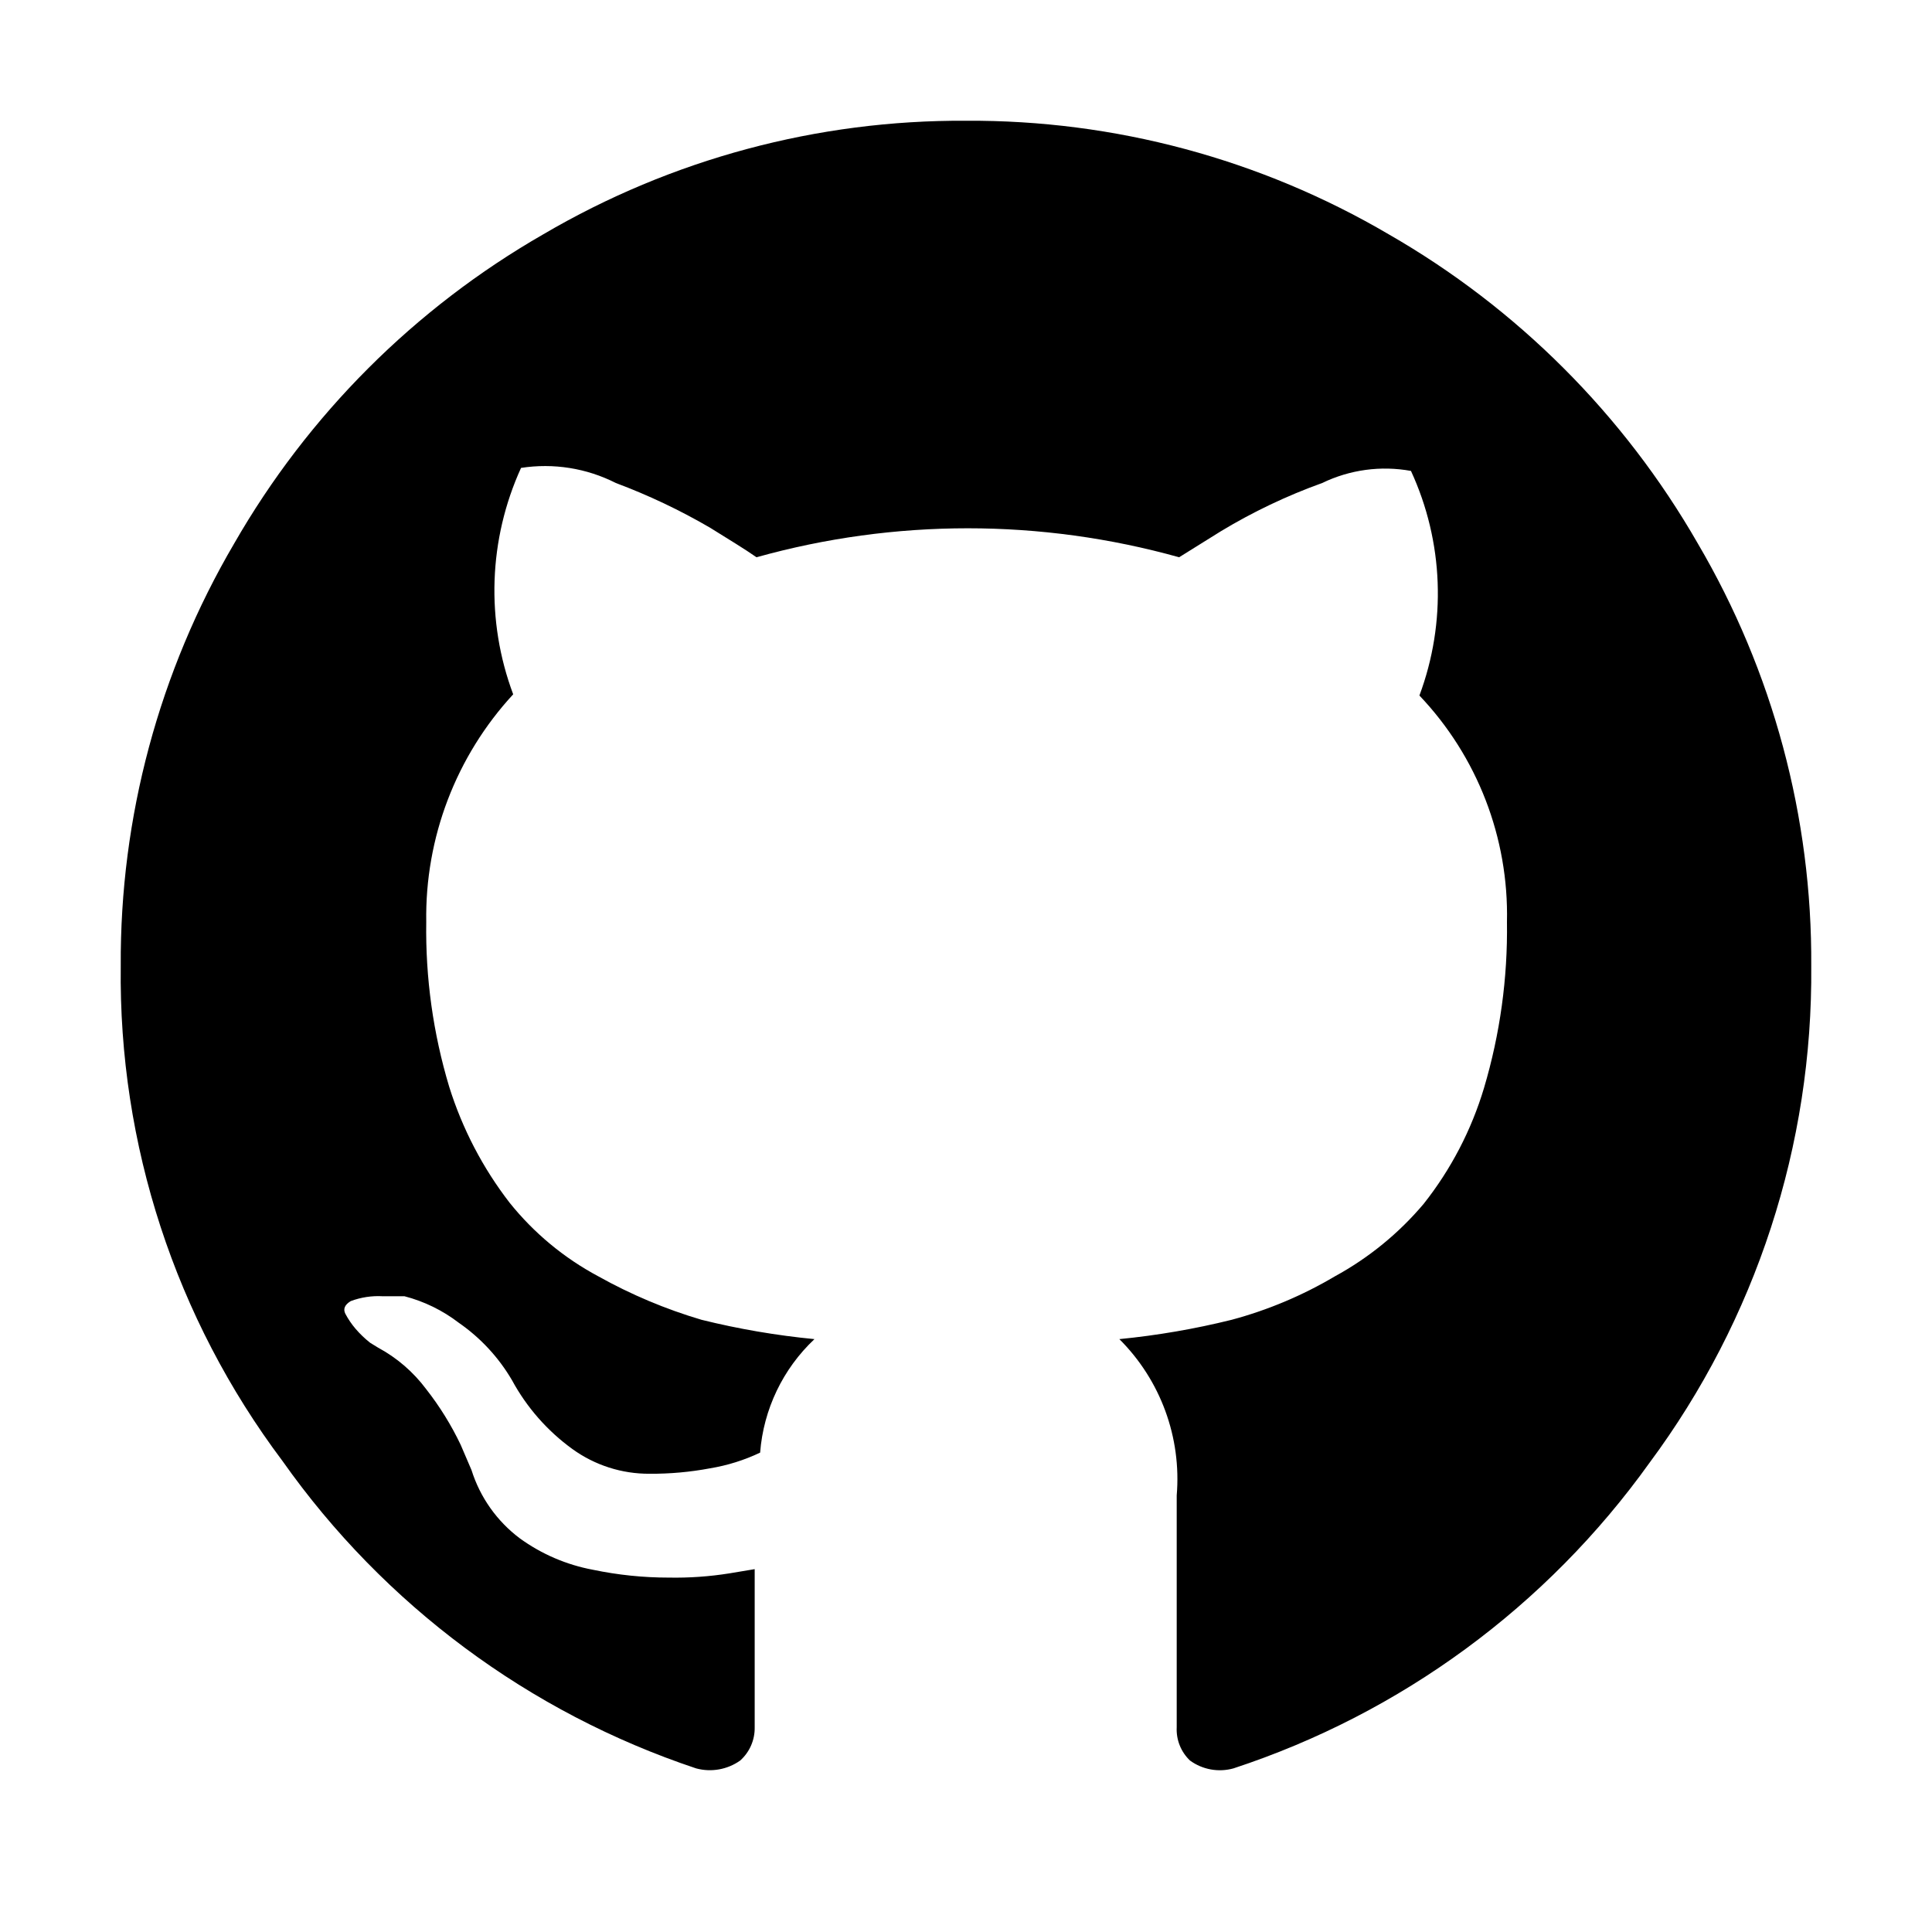
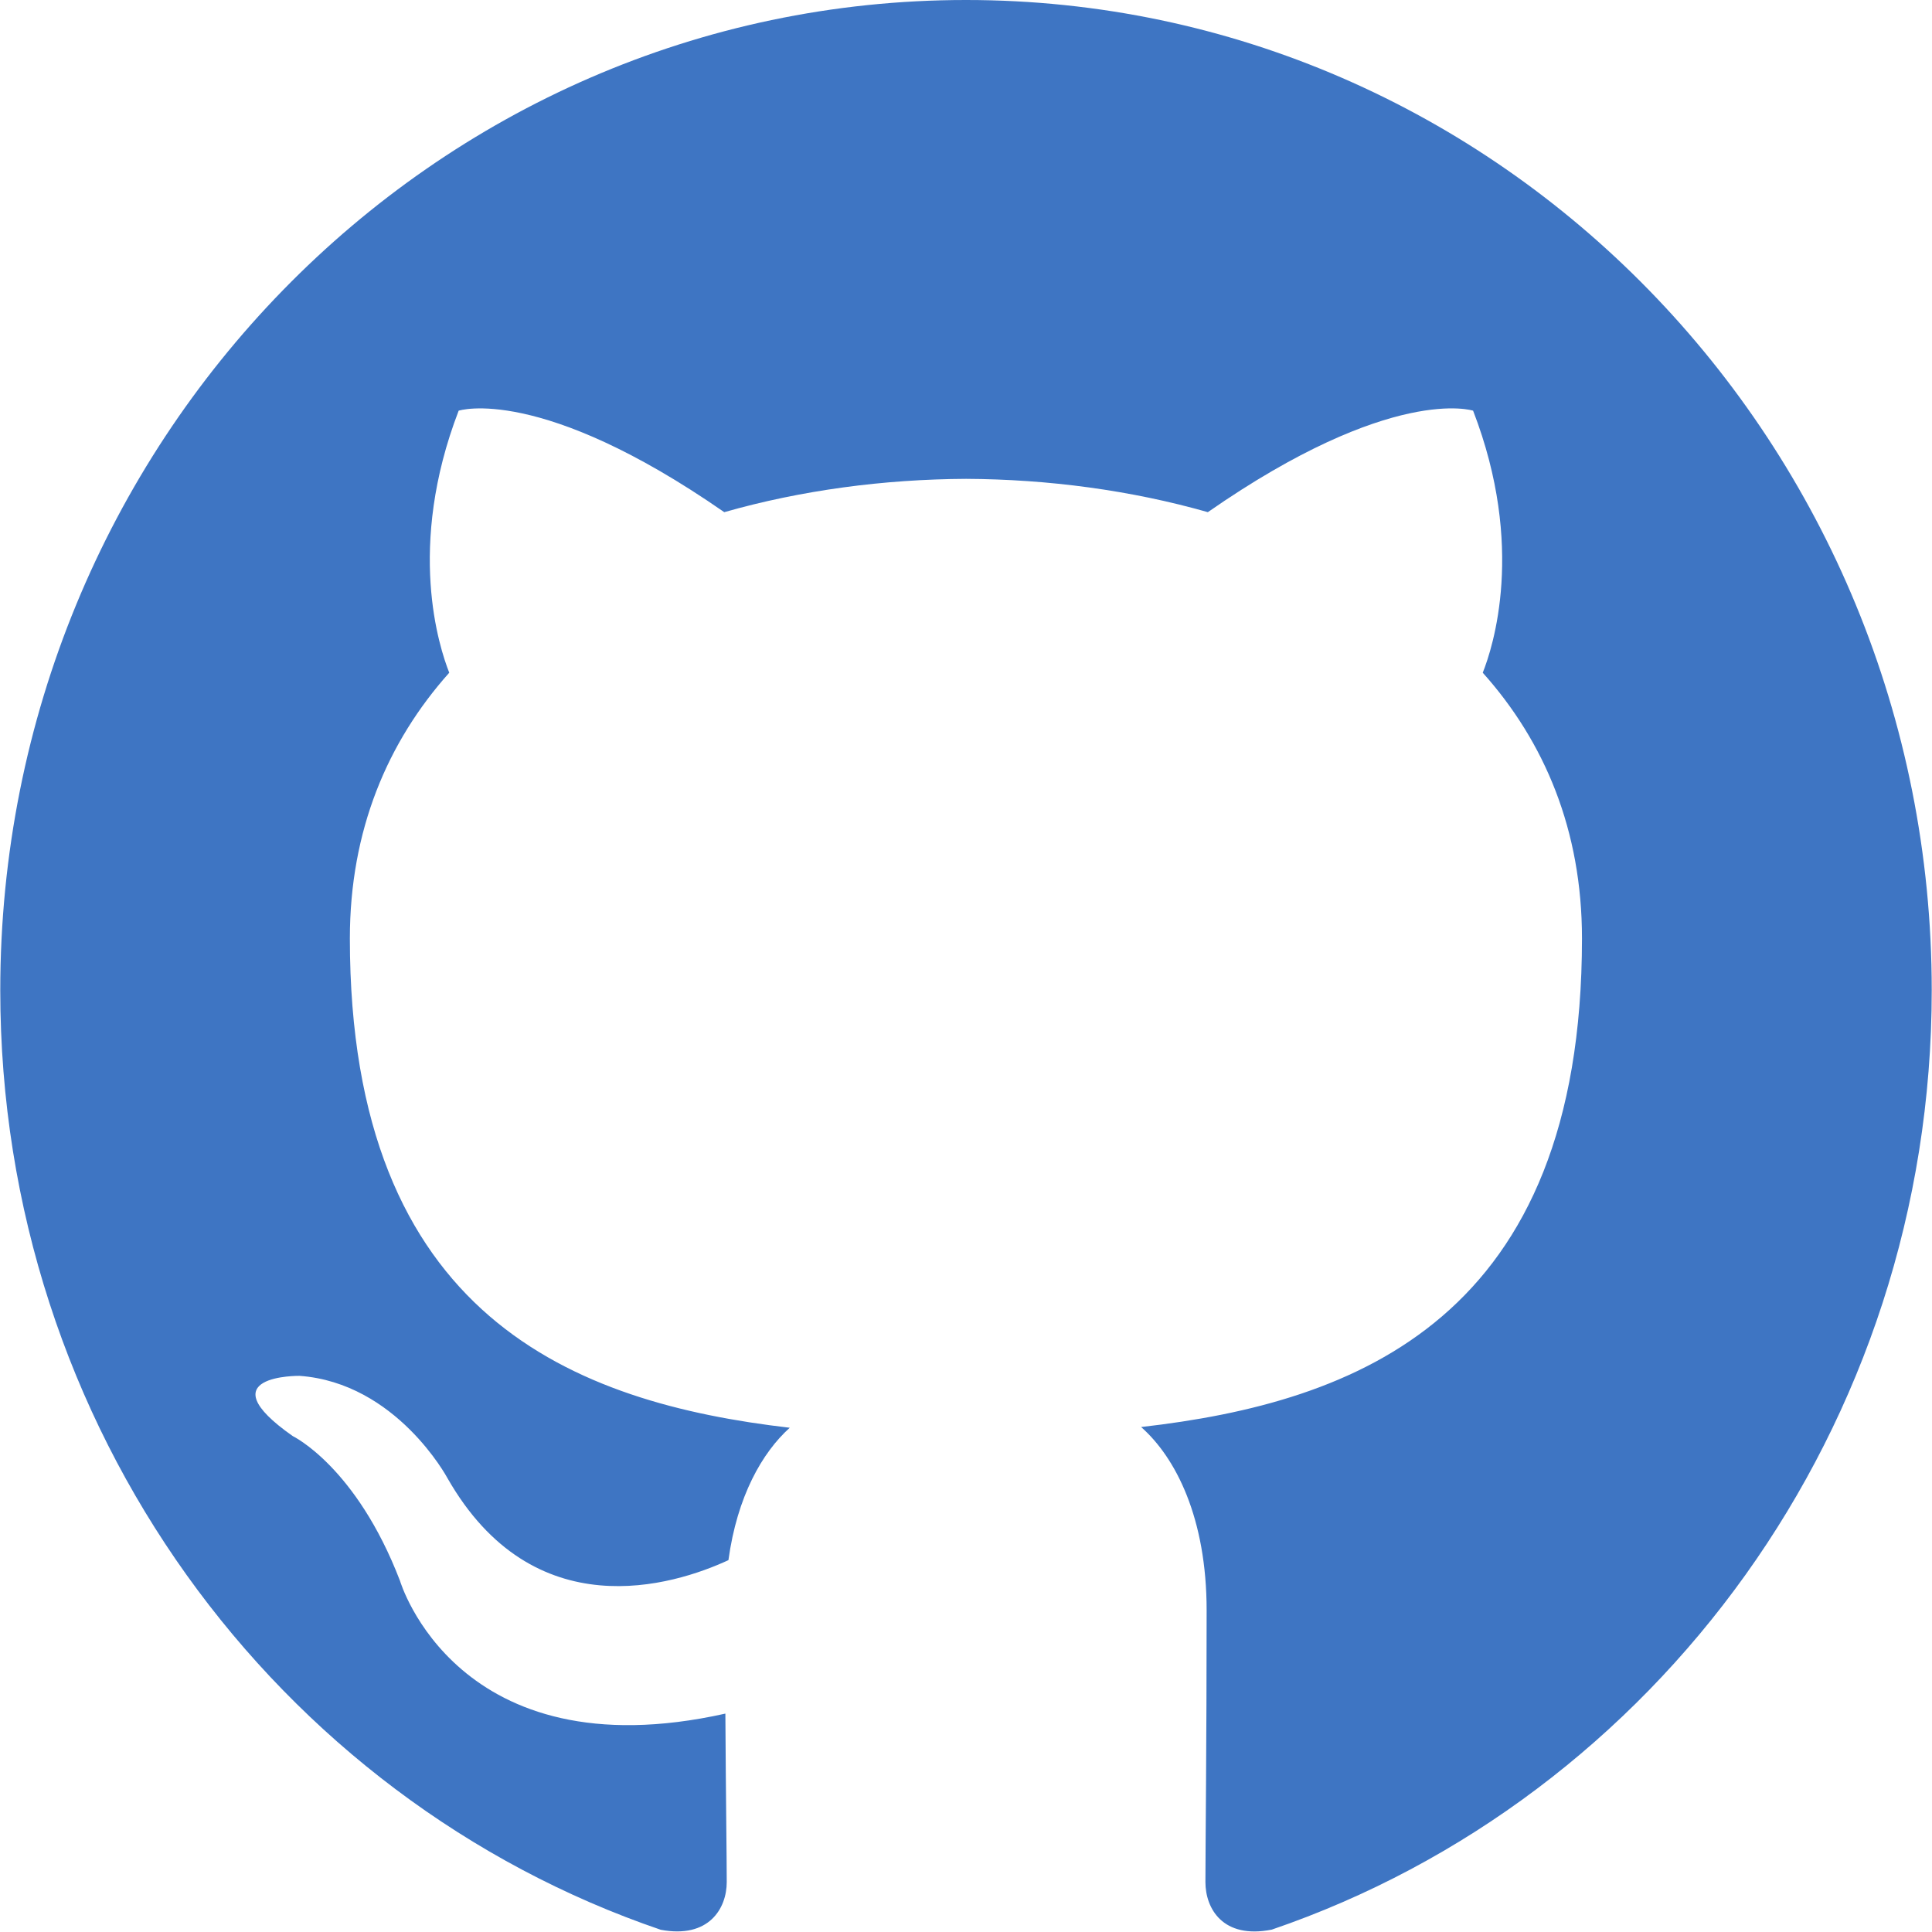
- <svg xmlns="http://www.w3.org/2000/svg" t="1603367771172" class="icon" viewBox="0 0 1024 1024" version="1.1" p-id="802" width="200" height="200">
+ <svg xmlns="http://www.w3.org/2000/svg" t="1603521942493" class="icon" viewBox="0 0 1024 1024" version="1.1" p-id="742" width="200" height="200">
  <defs>
    <style type="text/css" />
  </defs>
-   <path d="M960 512a435.2 435.2 0 0 1-85.76 263.36 440 440 0 0 1-220.48 161.92 26.88 26.88 0 0 1-23.04-4.16 22.72 22.72 0 0 1-7.04-17.6v-122.88a104.64 104.64 0 0 0-30.4-82.88 416 416 0 0 0 59.52-10.24 218.24 218.24 0 0 0 54.72-23.04 164.8 164.8 0 0 0 47.04-38.4 184 184 0 0 0 32-61.44 293.76 293.76 0 0 0 12.16-88 168.64 168.64 0 0 0-46.4-120 154.88 154.88 0 0 0-4.48-119.04 76.48 76.48 0 0 0-47.04 6.4 300.48 300.48 0 0 0-53.76 25.6l-22.08 13.76a416 416 0 0 0-224 0c-6.4-4.48-14.4-9.28-24.64-15.68A326.08 326.08 0 0 0 326.4 256a82.88 82.88 0 0 0-50.24-8 156.8 156.8 0 0 0-4.16 120 173.76 173.76 0 0 0-46.08 120.64A288 288 0 0 0 238.08 576a196.48 196.48 0 0 0 32 61.44 152 152 0 0 0 47.04 39.04 267.84 267.84 0 0 0 54.72 23.04 414.08 414.08 0 0 0 59.84 10.24 92.48 92.48 0 0 0-28.8 60.16 99.2 99.2 0 0 1-26.56 8.32 167.36 167.36 0 0 1-32 2.88A69.12 69.12 0 0 1 303.36 768a109.44 109.44 0 0 1-32-36.48 96 96 0 0 0-28.16-30.4 80.64 80.64 0 0 0-28.8-14.08h-11.52a41.6 41.6 0 0 0-16.96 2.56q-4.8 2.88-2.88 6.72a44.16 44.16 0 0 0 5.44 8 55.36 55.36 0 0 0 7.68 7.36l4.16 2.56a78.08 78.08 0 0 1 25.6 22.08 157.76 157.76 0 0 1 18.24 29.44l5.76 13.44a72.32 72.32 0 0 0 25.6 36.16 96 96 0 0 0 38.72 16.64 196.16 196.16 0 0 0 40.32 4.16 182.08 182.08 0 0 0 32-2.24l13.44-2.24v83.84a23.04 23.04 0 0 1-7.68 17.6 27.84 27.84 0 0 1-23.36 4.16 438.08 438.08 0 0 1-219.2-162.88A427.84 427.84 0 0 1 64 512a437.44 437.44 0 0 1 60.16-224A443.52 443.52 0 0 1 288 124.16 437.44 437.44 0 0 1 512 64a437.44 437.44 0 0 1 224 60.16A443.52 443.52 0 0 1 899.84 288 436.8 436.8 0 0 1 960 512z" p-id="803" />
+   <path d="M512 0C229.284 0 0.142 234.943 0.142 524.868c0 231.829 146.647 428.553 350.068 497.952 25.593 4.82 34.977-11.389 34.977-25.294 0-12.455-0.469-45.47-0.725-89.277-142.382 31.735-172.453-70.38-172.453-70.38-23.247-60.57-56.816-76.693-56.816-76.693-46.494-32.588 3.54-31.948 3.54-31.948 51.356 3.711 78.357 54.086 78.357 54.086 45.683 80.191 119.817 57.072 148.993 43.593 4.649-33.911 17.915-57.03 32.503-70.167-113.675-13.223-233.151-58.224-233.151-259.341 0-57.285 19.92-104.163 52.679-140.846-5.247-13.266-22.82-66.627 4.991-138.884 0 0 42.996-14.076 140.761 53.788 40.863-11.645 84.627-17.446 128.178-17.659 43.465 0.213 87.272 6.014 128.135 17.659 97.68-67.906 140.59-53.788 140.59-53.788 27.939 72.257 10.408 125.618 5.119 138.884 32.844 36.683 52.593 83.561 52.593 140.846 0 201.587-119.647 245.99-233.663 258.957 18.342 16.209 34.721 48.2 34.721 97.21 0 70.167-0.64 126.728-0.64 143.96 0 14.033 9.213 30.37 35.19 25.209 203.25-69.527 349.77-266.123 349.77-497.867C1023.858 234.943 794.674 0 512 0" fill="#3E75C3" p-id="743" />
</svg>
